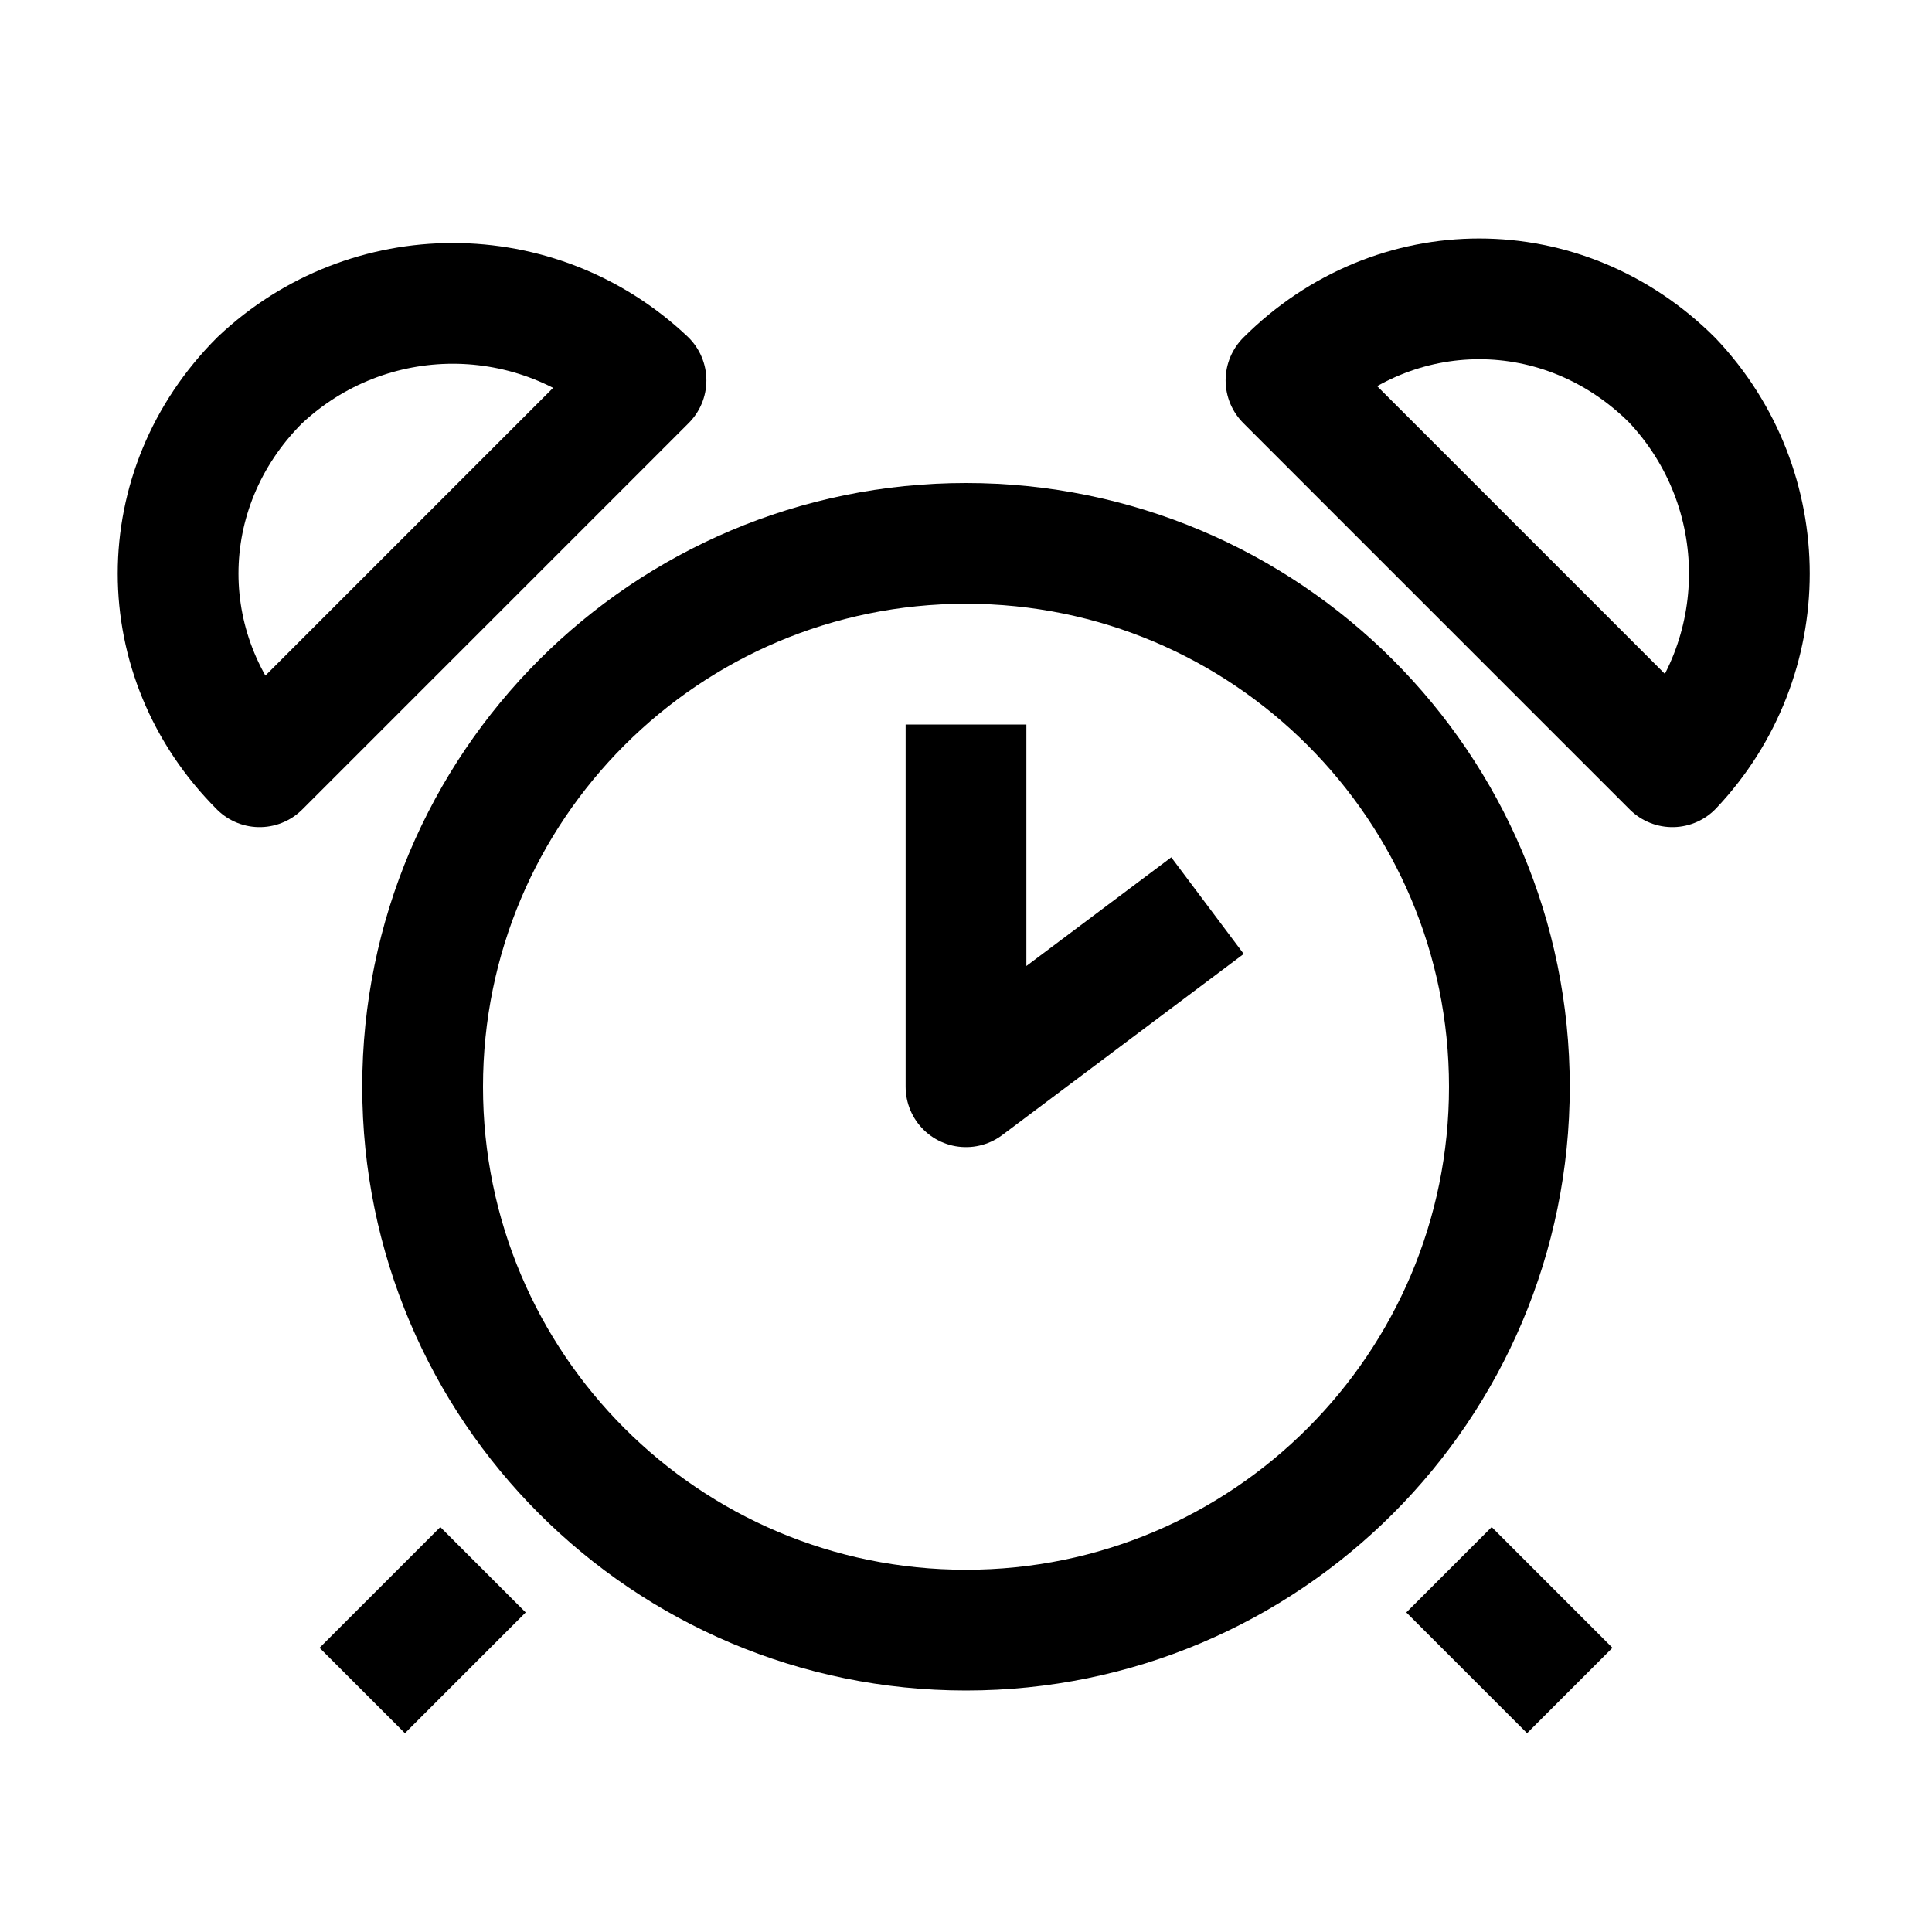
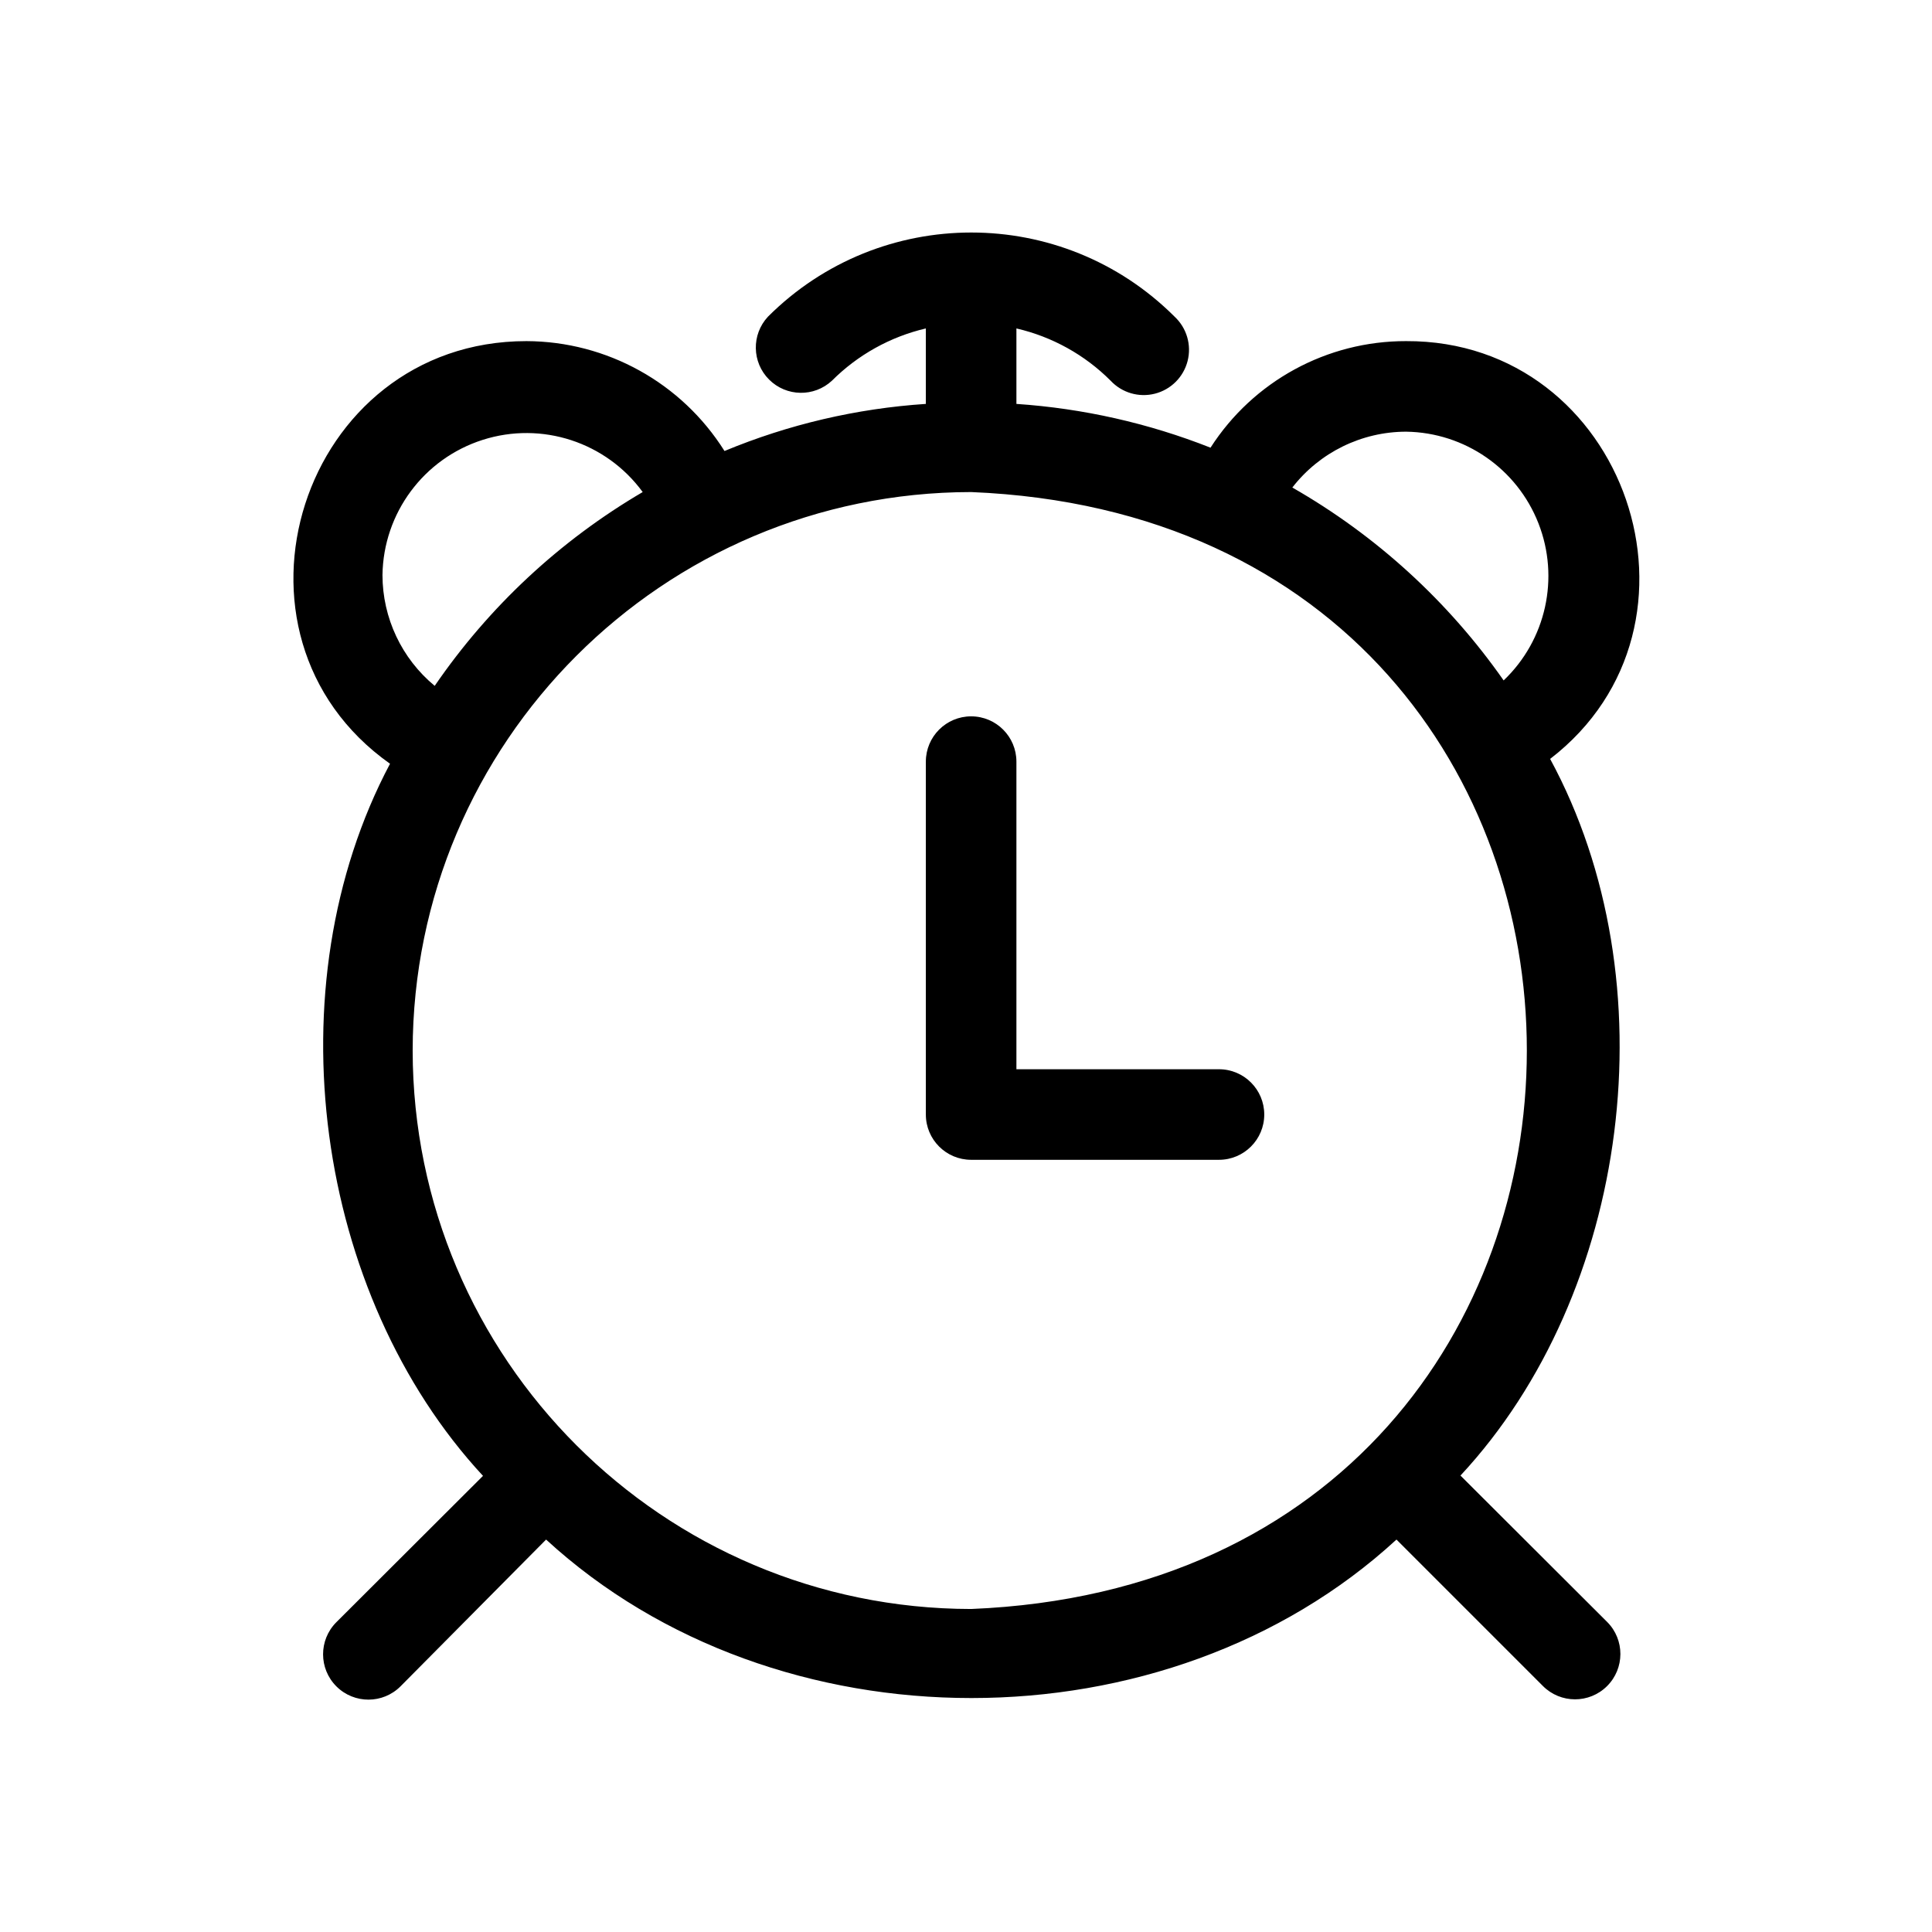
- <svg xmlns="http://www.w3.org/2000/svg" version="1.1" id="Icons" x="0px" y="0px" viewBox="0 0 32 32" style="enable-background:new 0 0 32 32;" xml:space="preserve">
-   <style type="text/css">
- 	.st0{fill:none;stroke:#000000;stroke-width:2;stroke-miterlimit:10;}
- 	.st1{fill:none;stroke:#000000;stroke-width:2;stroke-linejoin:round;stroke-miterlimit:10;}
- 	.st2{fill:none;stroke:#000000;stroke-width:2;stroke-linecap:round;stroke-linejoin:round;stroke-miterlimit:10;}
- 	.st3{fill:none;stroke:#000000;stroke-width:2;stroke-linecap:round;stroke-miterlimit:10;}
- 	.st4{fill:none;stroke:#000000;stroke-width:2;stroke-linejoin:round;stroke-miterlimit:10;stroke-dasharray:3;}
- </style>
-   <polyline class="st1" points="16,12 16,18 20,15 " />
-   <path class="st1" d="M4.3,6.3c-1.8,1.8-1.8,4.6,0,6.4l6.4-6.4C8.9,4.6,6.1,4.6,4.3,6.3z" />
-   <path class="st1" d="M27.7,6.3c-1.8-1.8-4.6-1.8-6.4,0l6.4,6.4C29.4,10.9,29.4,8.1,27.7,6.3z" />
-   <line class="st1" x1="6" y1="28" x2="8" y2="26" />
-   <line class="st1" x1="26" y1="28" x2="24" y2="26" />
-   <circle class="st0" cx="16" cy="18" r="9" />
+ <svg xmlns="http://www.w3.org/2000/svg" viewBox="0 0 64 64">
+   <g id="Layer_9" data-name="Layer 9">
+     <path d="M51.35,25.14c5.76-4.43,2.53-13.87-4.77-13.84a7.68,7.68,0,0,0-6.48,3.53,21.44,21.44,0,0,0-6.43-1.45v-2.5a6.47,6.47,0,0,1,3.12,1.73,1.5,1.5,0,1,0,2.12-2.12,9.53,9.53,0,0,0-13.47,0,1.5,1.5,0,0,0,2.12,2.12,6.49,6.49,0,0,1,3.11-1.73v2.5A21,21,0,0,0,24,14.94a7.78,7.78,0,0,0-6.56-3.64c-7.47,0-10.57,9.72-4.52,14C9,32.69,10.44,42.89,16,48.89l-4.86,4.85a1.5,1.5,0,0,0,2.13,2.12L18.09,51c7.62,7,20.56,7,28.17,0l4.85,4.85a1.5,1.5,0,0,0,2.13-2.12l-4.86-4.85C54,42.84,55.35,32.52,51.35,25.14ZM46.58,14.3a4.78,4.78,0,0,1,3.23,8.24,21.68,21.68,0,0,0-7-6.39A4.78,4.78,0,0,1,46.58,14.3ZM12.67,19.05a4.77,4.77,0,0,1,8.62-2.75,21.58,21.58,0,0,0-6.89,6.42A4.77,4.77,0,0,1,12.67,19.05Zm1,15.75a18.52,18.52,0,0,1,18.5-18.5c24.55,1,24.54,36,0,37A18.52,18.52,0,0,1,13.67,34.8Z" />
+     <path d="M40.38,35.42H33.67V25.23a1.5,1.5,0,0,0-3,0V36.92a1.5,1.5,0,0,0,1.5,1.5h8.21A1.5,1.5,0,0,0,40.38,35.42Z" />
+   </g>
</svg>
